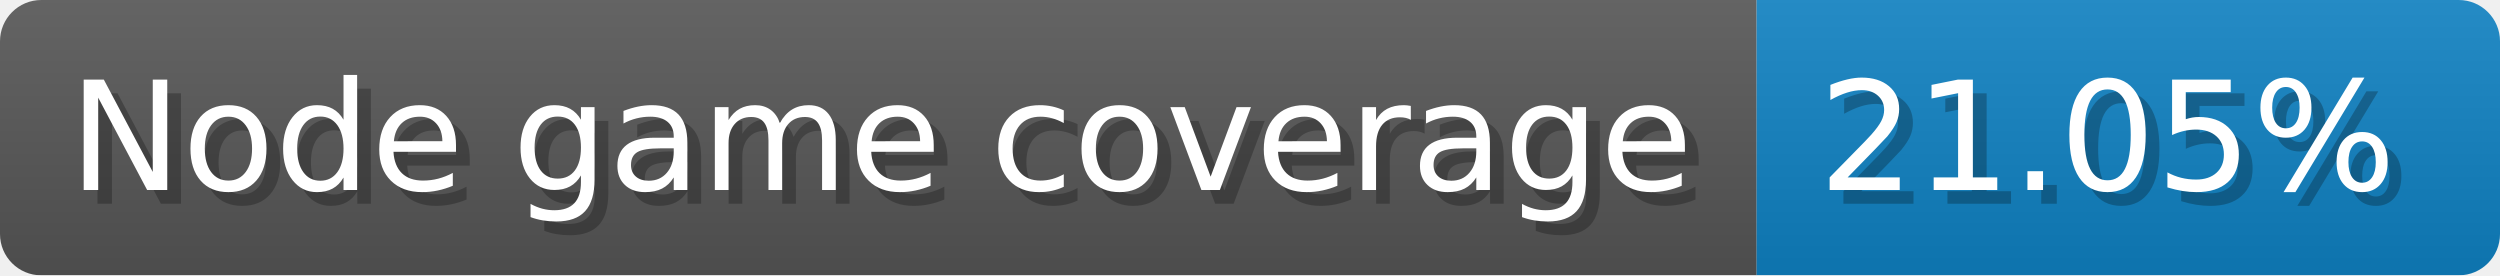
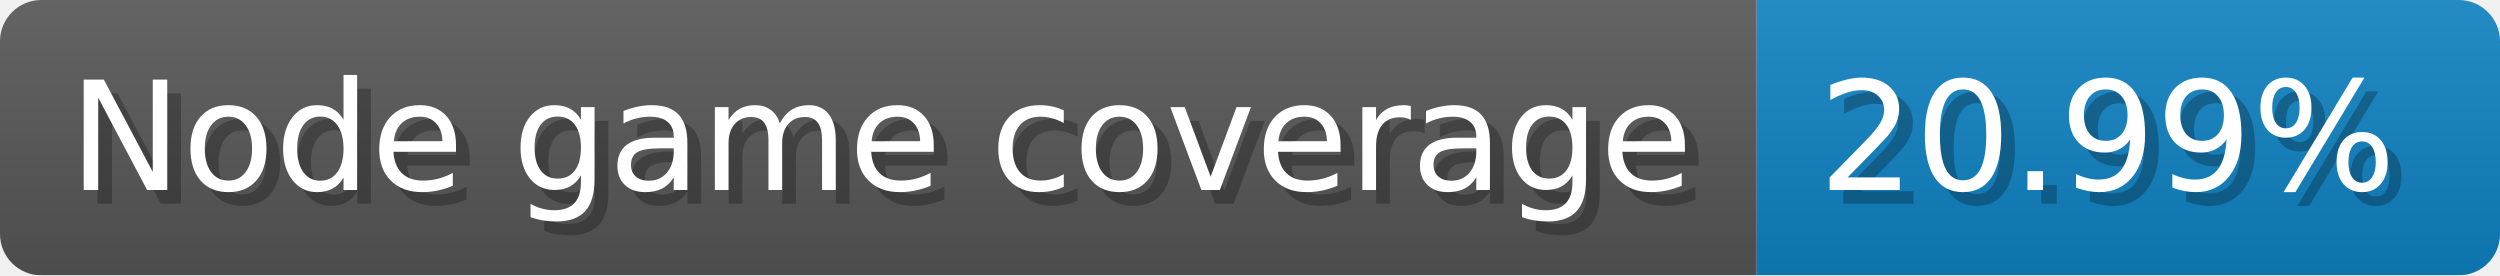
- <svg xmlns="http://www.w3.org/2000/svg" width="181.6" height="20" viewBox="0 0 1816 200" role="img" aria-label="Node game coverage: 21.05%">
+ <svg xmlns="http://www.w3.org/2000/svg" width="181.6" height="20" viewBox="0 0 1816 200" role="img" aria-label="Node game coverage: 20.99%">
  <linearGradient id="a" x2="0" y2="100%">
    <stop offset="0" stop-opacity=".1" stop-color="#EEE" />
    <stop offset="1" stop-opacity=".1" />
  </linearGradient>
  <mask id="m">
    <rect width="1816" height="200" rx="30" fill="#FFF" />
  </mask>
  <g mask="url(#m)">
    <rect width="1276" height="200" fill="#555" />
    <rect width="540" height="200" fill="#0f80c1" x="1276" />
    <rect width="1816" height="200" fill="url(#a)" />
  </g>
  <g aria-hidden="true" fill="#fff" text-anchor="start" font-family="Verdana,DejaVu Sans,sans-serif" font-size="110">
    <text x="60" y="148" textLength="1176" fill="#000" opacity="0.25">Node game coverage</text>
    <text x="50" y="138" textLength="1176">Node game coverage</text>
-     <text x="1331" y="148" textLength="440" fill="#000" opacity="0.25">21.05%</text>
-     <text x="1321" y="138" textLength="440">21.05%</text>
+     <text x="1331" y="148" textLength="440" fill="#000" opacity="0.25">20.99%</text>
+     <text x="1321" y="138" textLength="440">20.99%</text>
  </g>
</svg>
